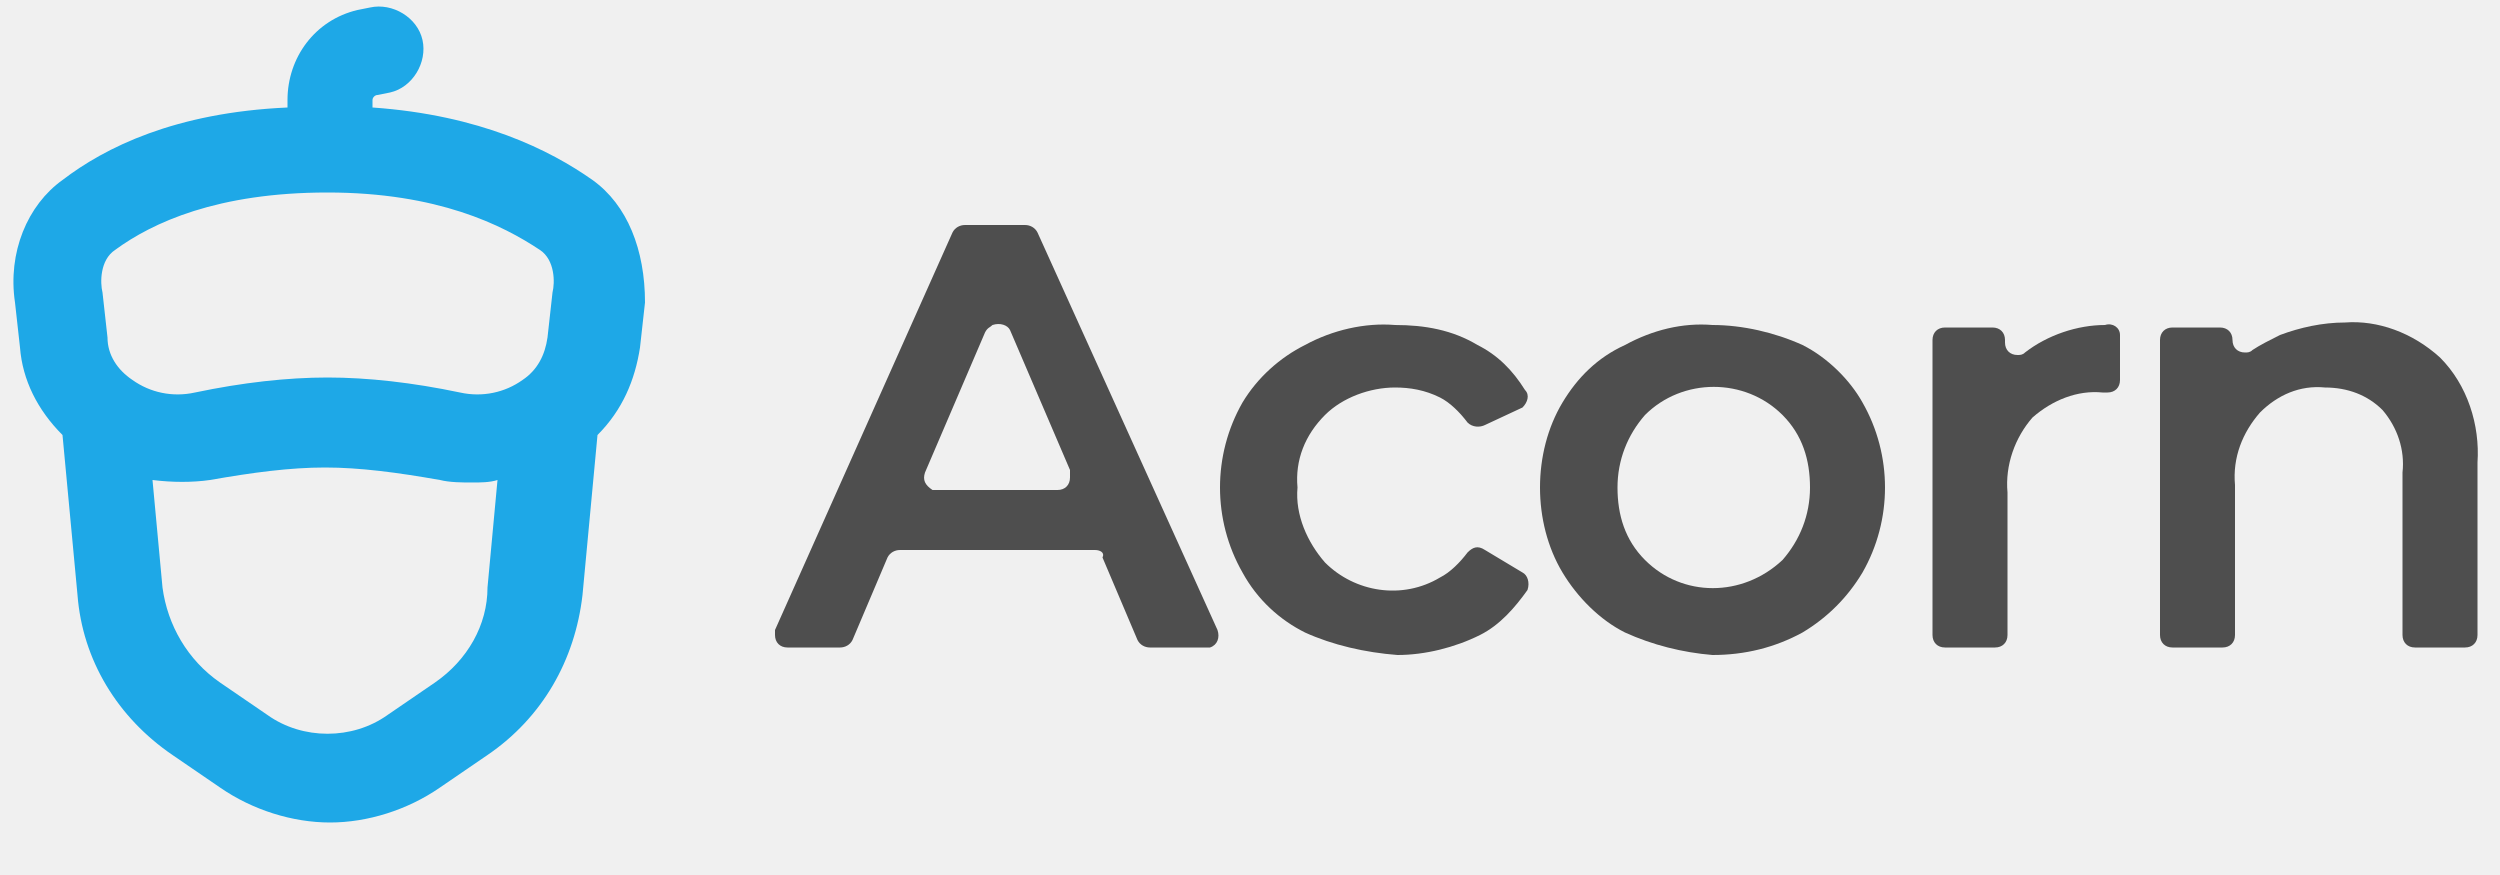
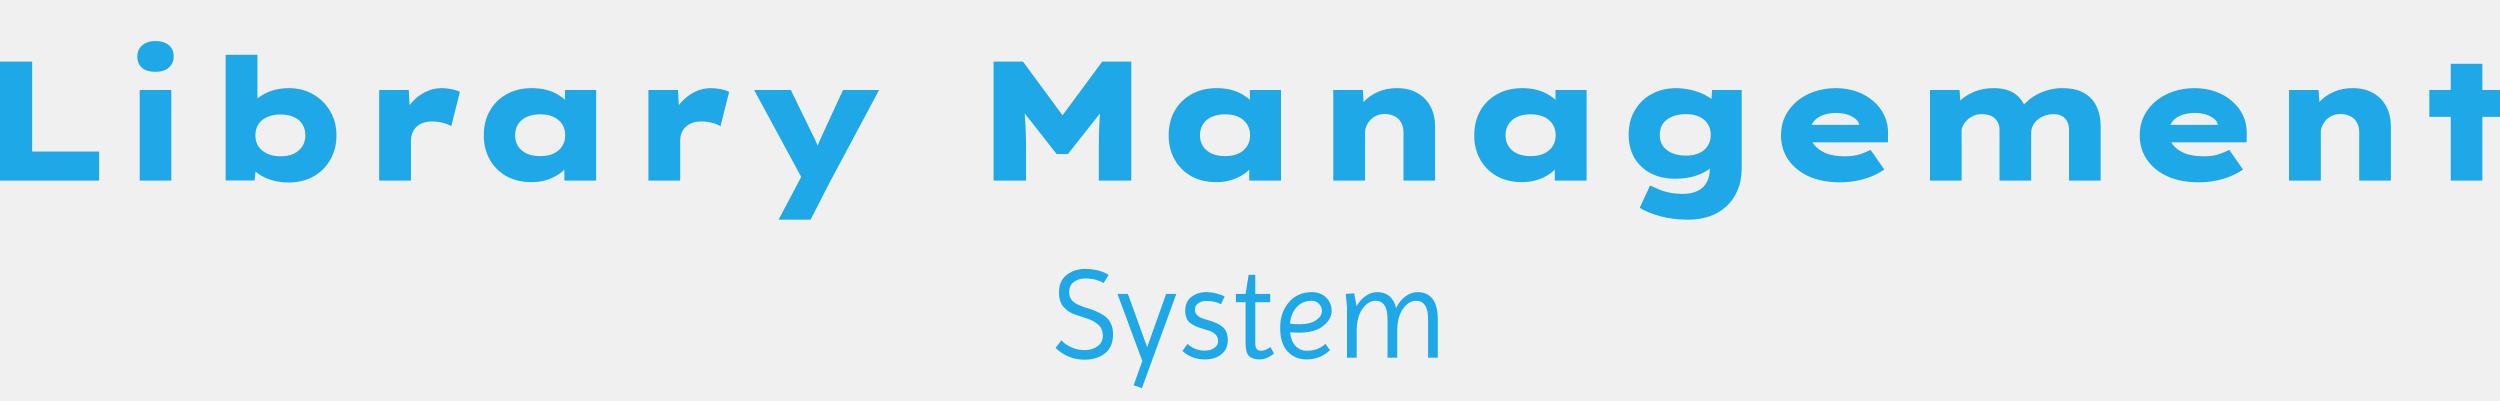
- <svg xmlns="http://www.w3.org/2000/svg" version="1.1" id="katman_1" x="0px" y="0px" viewBox="0 0 100 35" style="enable-background:new 0 0 100 35;" xml:space="preserve">
-   <style type="text/css">
- 	.st0{fill:#4E4E4E;}
- 	.st1{fill:#1EA8E7;}
- </style>
-   <path class="st0" d="M43.8,22H36c-0.2,0-0.4,0.1-0.5,0.3l-1.4,3.3c-0.1,0.2-0.3,0.3-0.5,0.3h-2.1c-0.3,0-0.5-0.2-0.5-0.5  c0-0.1,0-0.1,0-0.2l7.1-15.9C38.2,9.1,38.4,9,38.6,9H41c0.2,0,0.4,0.1,0.5,0.3l7.2,15.9c0.1,0.3,0,0.6-0.3,0.7c-0.1,0-0.1,0-0.2,0  H46c-0.2,0-0.4-0.1-0.5-0.3l-1.4-3.3C44.2,22.1,44,22,43.8,22z M42.8,18.8l-2.4-5.6C40.3,13,40,12.9,39.7,13  c-0.1,0.1-0.2,0.1-0.3,0.3L37,18.9c-0.1,0.3,0,0.5,0.3,0.7c0.1,0,0.1,0,0.2,0h4.8c0.3,0,0.5-0.2,0.5-0.5  C42.8,19,42.8,18.9,42.8,18.8L42.8,18.8z" />
-   <path class="st0" d="M52.2,25.3c-1-0.5-1.9-1.3-2.5-2.4c-1.2-2.1-1.2-4.7,0-6.8c0.6-1,1.5-1.8,2.5-2.3c1.1-0.6,2.4-0.9,3.6-0.8  c1.2,0,2.3,0.2,3.3,0.8c0.8,0.4,1.4,1,1.9,1.8c0.2,0.2,0.1,0.5-0.1,0.7l0,0L59.4,17c-0.2,0.1-0.5,0.1-0.7-0.1  c-0.3-0.4-0.7-0.8-1.1-1c-0.6-0.3-1.2-0.4-1.8-0.4c-1,0-2.1,0.4-2.8,1.1c-0.8,0.8-1.2,1.8-1.1,2.9c-0.1,1.1,0.4,2.2,1.1,3  c1.2,1.2,3.1,1.5,4.6,0.6c0.4-0.2,0.8-0.6,1.1-1c0.2-0.2,0.4-0.3,0.7-0.1l1.5,0.9c0.2,0.1,0.3,0.4,0.2,0.7l0,0  c-0.5,0.7-1.1,1.4-1.9,1.8c-1,0.5-2.2,0.8-3.3,0.8C54.6,26.1,53.3,25.8,52.2,25.3z" />
-   <path class="st0" d="M65,25.3c-1-0.5-1.9-1.4-2.5-2.4s-0.9-2.2-0.9-3.4c0-1.2,0.3-2.4,0.9-3.4c0.6-1,1.4-1.8,2.5-2.3  c1.1-0.6,2.3-0.9,3.5-0.8c1.2,0,2.5,0.3,3.6,0.8c1,0.5,1.9,1.4,2.4,2.3c1.2,2.1,1.2,4.7,0,6.8c-0.6,1-1.4,1.8-2.4,2.4  c-1.1,0.6-2.3,0.9-3.6,0.9C67.3,26.1,66.1,25.8,65,25.3z M71.3,22.4c0.7-0.8,1.1-1.8,1.1-2.9s-0.3-2.1-1.1-2.9c-1.5-1.5-4-1.5-5.5,0  c-0.7,0.8-1.1,1.8-1.1,2.9s0.3,2.1,1.1,2.9C67.3,23.9,69.7,23.9,71.3,22.4z" />
-   <path class="st0" d="M84.8,13.4v1.8c0,0.3-0.2,0.5-0.5,0.5l0,0h-0.2c-1-0.1-2,0.3-2.8,1c-0.7,0.8-1.1,1.9-1,3v5.7  c0,0.3-0.2,0.5-0.5,0.5l0,0h-2c-0.3,0-0.5-0.2-0.5-0.5l0,0V13.6c0-0.3,0.2-0.5,0.5-0.5h1.9c0.3,0,0.5,0.2,0.5,0.5l0,0v0.1  c0,0.3,0.2,0.5,0.5,0.5c0.1,0,0.2,0,0.3-0.1c0.9-0.7,2.1-1.1,3.2-1.1C84.5,12.9,84.8,13.1,84.8,13.4L84.8,13.4z" />
-   <path class="st0" d="M97.6,14.3c1.1,1.1,1.6,2.7,1.5,4.2v6.9c0,0.3-0.2,0.5-0.5,0.5l0,0h-2c-0.3,0-0.5-0.2-0.5-0.5l0,0v-6.5  c0.1-0.9-0.2-1.8-0.8-2.5c-0.6-0.6-1.4-0.9-2.3-0.9c-1-0.1-1.9,0.3-2.6,1c-0.7,0.8-1.1,1.8-1,2.9v6c0,0.3-0.2,0.5-0.5,0.5l0,0h-2  c-0.3,0-0.5-0.2-0.5-0.5l0,0V13.6c0-0.3,0.2-0.5,0.5-0.5l0,0h1.9c0.3,0,0.5,0.2,0.5,0.5l0,0c0,0.3,0.2,0.5,0.5,0.5  c0.1,0,0.2,0,0.3-0.1c0.3-0.2,0.7-0.4,1.1-0.6c0.8-0.3,1.7-0.5,2.6-0.5C95.1,12.8,96.5,13.3,97.6,14.3z" />
-   <path class="st1" d="M23.7,7.2c-1.7-1.2-4.5-2.6-8.8-2.9V4c0-0.1,0.1-0.2,0.2-0.2l0.5-0.1c0.9-0.2,1.5-1.2,1.3-2.1  c-0.2-0.9-1.2-1.5-2.1-1.3l-0.5,0.1c-1.7,0.4-2.8,1.9-2.8,3.6v0.3C7,4.5,4.2,5.9,2.5,7.2c-1.4,1-2.2,2.9-1.9,4.9l0.2,1.8  c0.1,1.3,0.7,2.5,1.7,3.5l0.6,6.4c0.2,2.6,1.6,4.9,3.8,6.4l1.9,1.3c1.3,0.9,2.9,1.4,4.4,1.4s3.1-0.5,4.4-1.4l1.9-1.3  c2.2-1.5,3.5-3.8,3.8-6.4l0.6-6.4c1-1,1.5-2.2,1.7-3.5l0.2-1.8C25.8,10,25.1,8.2,23.7,7.2z M4.6,10c1.5-1.1,4.1-2.3,8.5-2.3  s7,1.3,8.5,2.3c0.6,0.4,0.6,1.3,0.5,1.7l-0.2,1.8c-0.1,0.7-0.4,1.3-1,1.7c-0.7,0.5-1.6,0.7-2.5,0.5c-1.9-0.4-3.7-0.6-5.3-0.6  s-3.4,0.2-5.3,0.6c-0.9,0.2-1.8,0-2.5-0.5c-0.6-0.4-1-1-1-1.7l-0.2-1.8C4,11.3,4,10.4,4.6,10z M17.4,27.3l-1.9,1.3  c-1.4,1-3.4,1-4.8,0l-1.9-1.3c-1.3-0.9-2.1-2.3-2.3-3.8l-0.4-4.3c0.8,0.1,1.6,0.1,2.3,0c1.7-0.3,3.2-0.5,4.6-0.5s2.9,0.2,4.6,0.5  c0.4,0.1,0.9,0.1,1.3,0.1c0.3,0,0.7,0,1-0.1l-0.4,4.3C19.5,25,18.7,26.4,17.4,27.3z" />
+ <svg xmlns="http://www.w3.org/2000/svg" width="706" height="113" viewBox="0 0 706 113" fill="none">
+   <g clip-path="url(#clip0_320_52)">
+     <mask id="mask0_320_52" style="mask-type:luminance" maskUnits="userSpaceOnUse" x="0" y="0" width="706" height="113">
+       <path d="M706 0H0V113H706V0Z" fill="white" />
+     </mask>
+     <g mask="url(#mask0_320_52)">
+       <path d="M-0.424 51.002V17.402H9.08V42.794H27.992V51.002H-0.424ZM39.45 51.002V25.418H48.378V51.002H39.45ZM43.914 20.282C42.282 20.282 41.018 19.914 40.122 19.178C39.226 18.41 38.778 17.338 38.778 15.962C38.778 14.682 39.226 13.642 40.122 12.842C41.05 12.01 42.314 11.594 43.914 11.594C45.514 11.594 46.762 11.978 47.658 12.746C48.586 13.482 49.05 14.554 49.05 15.962C49.05 17.242 48.586 18.282 47.658 19.082C46.762 19.882 45.514 20.282 43.914 20.282ZM81.529 51.53C79.962 51.53 78.522 51.354 77.21 51.002C75.897 50.65 74.73 50.17 73.706 49.562C72.713 48.954 71.897 48.298 71.257 47.594C70.65 46.858 70.249 46.138 70.058 45.434L72.505 45.242L71.882 50.954H63.721V15.482H72.698V31.61L70.153 31.274C70.409 30.474 70.858 29.706 71.498 28.97C72.169 28.202 73.001 27.514 73.993 26.906C74.986 26.266 76.121 25.77 77.401 25.418C78.713 25.066 80.106 24.89 81.578 24.89C84.138 24.89 86.409 25.466 88.394 26.618C90.409 27.738 92.01 29.306 93.194 31.322C94.409 33.338 95.017 35.642 95.017 38.234C95.017 40.826 94.425 43.13 93.242 45.146C92.09 47.162 90.505 48.73 88.49 49.85C86.474 50.97 84.153 51.53 81.529 51.53ZM79.225 44.138C80.698 44.138 81.945 43.898 82.969 43.418C83.993 42.906 84.793 42.218 85.37 41.354C85.945 40.458 86.234 39.418 86.234 38.234C86.234 36.986 85.945 35.93 85.37 35.066C84.826 34.17 84.025 33.498 82.969 33.05C81.913 32.57 80.665 32.33 79.225 32.33C77.785 32.33 76.537 32.57 75.481 33.05C74.425 33.498 73.594 34.17 72.986 35.066C72.409 35.93 72.121 36.986 72.121 38.234C72.121 39.418 72.409 40.458 72.986 41.354C73.594 42.218 74.425 42.906 75.481 43.418C76.537 43.898 77.785 44.138 79.225 44.138ZM107.081 51.002V25.418H115.433L115.913 34.634L113.417 34.202C113.929 32.474 114.729 30.906 115.817 29.498C116.937 28.09 118.265 26.97 119.801 26.138C121.337 25.306 122.953 24.89 124.649 24.89C125.641 24.89 126.585 24.986 127.481 25.178C128.377 25.338 129.177 25.594 129.881 25.946L127.433 35.642C126.857 35.258 126.057 34.938 125.033 34.682C124.041 34.426 123.033 34.298 122.009 34.298C121.017 34.298 120.137 34.442 119.369 34.73C118.633 35.018 118.009 35.418 117.497 35.93C117.017 36.442 116.649 37.018 116.393 37.658C116.169 38.298 116.057 38.97 116.057 39.674V51.002H107.081ZM150.113 51.434C147.393 51.434 145.025 50.874 143.009 49.754C140.993 48.602 139.425 47.034 138.305 45.05C137.185 43.066 136.625 40.794 136.625 38.234C136.625 35.61 137.185 33.306 138.305 31.322C139.457 29.306 141.041 27.738 143.057 26.618C145.105 25.466 147.473 24.89 150.161 24.89C151.729 24.89 153.153 25.066 154.433 25.418C155.745 25.77 156.881 26.266 157.841 26.906C158.833 27.514 159.649 28.186 160.289 28.922C160.929 29.626 161.377 30.33 161.633 31.034L159.569 31.226V25.418H168.353V51.002H159.377V44.138L161.249 44.714C161.089 45.546 160.689 46.362 160.049 47.162C159.409 47.962 158.593 48.682 157.601 49.322C156.641 49.962 155.521 50.474 154.241 50.858C152.993 51.242 151.617 51.434 150.113 51.434ZM152.561 44.09C154.033 44.09 155.281 43.85 156.305 43.37C157.361 42.89 158.177 42.202 158.753 41.306C159.329 40.41 159.617 39.386 159.617 38.234C159.617 36.986 159.329 35.93 158.753 35.066C158.177 34.17 157.361 33.482 156.305 33.002C155.281 32.522 154.033 32.282 152.561 32.282C151.089 32.282 149.825 32.522 148.769 33.002C147.713 33.482 146.897 34.17 146.321 35.066C145.745 35.93 145.457 36.986 145.457 38.234C145.457 39.386 145.745 40.41 146.321 41.306C146.897 42.202 147.713 42.89 148.769 43.37C149.825 43.85 151.089 44.09 152.561 44.09ZM183.112 51.002V25.418H191.464L191.944 34.634L189.448 34.202C189.96 32.474 190.76 30.906 191.848 29.498C192.968 28.09 194.296 26.97 195.832 26.138C197.368 25.306 198.984 24.89 200.68 24.89C201.672 24.89 202.616 24.986 203.512 25.178C204.408 25.338 205.208 25.594 205.912 25.946L203.464 35.642C202.888 35.258 202.088 34.938 201.064 34.682C200.072 34.426 199.064 34.298 198.04 34.298C197.048 34.298 196.168 34.442 195.4 34.73C194.664 35.018 194.04 35.418 193.528 35.93C193.048 36.442 192.68 37.018 192.424 37.658C192.2 38.298 192.088 38.97 192.088 39.674V51.002H183.112ZM219.878 62.042L227.51 47.594L227.03 51.386L212.966 25.418H223.334L229.478 38.042C229.894 38.81 230.294 39.658 230.678 40.586C231.094 41.514 231.478 42.506 231.83 43.562L229.766 43.802C230.086 43.034 230.454 42.17 230.87 41.21C231.286 40.218 231.686 39.29 232.07 38.426L238.07 25.418H248.246L234.47 51.194L228.902 62.042H219.878ZM280.592 51.002V17.402H288.896L303.104 36.698H297.008L311.264 17.402H319.472V51.002H310.304V41.738C310.304 38.986 310.368 36.458 310.496 34.154C310.624 31.818 310.88 29.466 311.264 27.098L312.224 30.026L301.568 43.514H298.4L287.744 29.93L288.8 27.098C289.152 29.402 289.392 31.722 289.52 34.058C289.68 36.362 289.76 38.922 289.76 41.738V51.002H280.592ZM343.519 51.434C340.799 51.434 338.431 50.874 336.415 49.754C334.399 48.602 332.831 47.034 331.711 45.05C330.591 43.066 330.031 40.794 330.031 38.234C330.031 35.61 330.591 33.306 331.711 31.322C332.863 29.306 334.447 27.738 336.463 26.618C338.511 25.466 340.879 24.89 343.567 24.89C345.135 24.89 346.559 25.066 347.839 25.418C349.151 25.77 350.287 26.266 351.247 26.906C352.239 27.514 353.055 28.186 353.695 28.922C354.335 29.626 354.783 30.33 355.039 31.034L352.975 31.226V25.418H361.759V51.002H352.783V44.138L354.655 44.714C354.495 45.546 354.095 46.362 353.455 47.162C352.815 47.962 351.999 48.682 351.007 49.322C350.047 49.962 348.927 50.474 347.647 50.858C346.399 51.242 345.023 51.434 343.519 51.434ZM345.967 44.09C347.439 44.09 348.687 43.85 349.711 43.37C350.767 42.89 351.583 42.202 352.159 41.306C352.735 40.41 353.023 39.386 353.023 38.234C353.023 36.986 352.735 35.93 352.159 35.066C351.583 34.17 350.767 33.482 349.711 33.002C348.687 32.522 347.439 32.282 345.967 32.282C344.495 32.282 343.231 32.522 342.175 33.002C341.119 33.482 340.303 34.17 339.727 35.066C339.151 35.93 338.863 36.986 338.863 38.234C338.863 39.386 339.151 40.41 339.727 41.306C340.303 42.202 341.119 42.89 342.175 43.37C343.231 43.85 344.495 44.09 345.967 44.09ZM376.518 51.002V25.418H384.87L385.254 31.85L383.094 32.378C383.478 31.034 384.182 29.802 385.206 28.682C386.262 27.53 387.574 26.618 389.142 25.946C390.742 25.242 392.518 24.89 394.47 24.89C396.742 24.89 398.678 25.354 400.278 26.282C401.878 27.178 403.11 28.442 403.974 30.074C404.838 31.674 405.27 33.53 405.27 35.642V51.002H396.342V37.37C396.342 36.282 396.118 35.354 395.67 34.586C395.254 33.818 394.662 33.242 393.894 32.858C393.126 32.442 392.198 32.218 391.11 32.186C390.214 32.186 389.414 32.346 388.71 32.666C388.006 32.986 387.414 33.402 386.934 33.914C386.486 34.426 386.134 34.986 385.878 35.594C385.622 36.17 385.494 36.746 385.494 37.322V51.002H381.03C379.654 51.002 378.582 51.002 377.814 51.002C377.078 51.002 376.646 51.002 376.518 51.002ZM429.816 51.434C427.096 51.434 424.728 50.874 422.712 49.754C420.696 48.602 419.128 47.034 418.008 45.05C416.888 43.066 416.328 40.794 416.328 38.234C416.328 35.61 416.888 33.306 418.008 31.322C419.16 29.306 420.744 27.738 422.76 26.618C424.808 25.466 427.176 24.89 429.864 24.89C431.432 24.89 432.856 25.066 434.136 25.418C435.448 25.77 436.584 26.266 437.544 26.906C438.536 27.514 439.352 28.186 439.992 28.922C440.632 29.626 441.08 30.33 441.336 31.034L439.272 31.226V25.418H448.056V51.002H439.08V44.138L440.952 44.714C440.792 45.546 440.392 46.362 439.752 47.162C439.112 47.962 438.296 48.682 437.304 49.322C436.344 49.962 435.224 50.474 433.944 50.858C432.696 51.242 431.32 51.434 429.816 51.434ZM432.264 44.09C433.736 44.09 434.984 43.85 436.008 43.37C437.064 42.89 437.88 42.202 438.456 41.306C439.032 40.41 439.32 39.386 439.32 38.234C439.32 36.986 439.032 35.93 438.456 35.066C437.88 34.17 437.064 33.482 436.008 33.002C434.984 32.522 433.736 32.282 432.264 32.282C430.792 32.282 429.528 32.522 428.472 33.002C427.416 33.482 426.6 34.17 426.024 35.066C425.448 35.93 425.16 36.986 425.16 38.234C425.16 39.386 425.448 40.41 426.024 41.306C426.6 42.202 427.416 42.89 428.472 43.37C429.528 43.85 430.792 44.09 432.264 44.09ZM476.735 62.042C473.791 62.042 471.135 61.706 468.767 61.034C466.431 60.394 464.527 59.61 463.055 58.682L465.983 52.394C466.751 52.746 467.583 53.114 468.479 53.498C469.375 53.882 470.383 54.186 471.503 54.41C472.623 54.634 473.887 54.746 475.295 54.746C476.895 54.746 478.255 54.474 479.375 53.93C480.527 53.386 481.391 52.57 481.967 51.482C482.575 50.394 482.879 49.034 482.879 47.402V44.618L484.751 44.858C484.527 45.882 483.855 46.826 482.735 47.69C481.615 48.554 480.207 49.242 478.511 49.754C476.815 50.234 475.007 50.474 473.087 50.474C470.463 50.474 468.159 49.962 466.175 48.938C464.223 47.914 462.687 46.474 461.567 44.618C460.479 42.73 459.935 40.538 459.935 38.042C459.935 35.418 460.511 33.13 461.663 31.178C462.815 29.194 464.399 27.658 466.415 26.57C468.431 25.45 470.783 24.89 473.471 24.89C474.271 24.89 475.167 24.97 476.159 25.13C477.151 25.258 478.143 25.498 479.135 25.85C480.159 26.17 481.087 26.57 481.919 27.05C482.783 27.498 483.471 28.026 483.983 28.634C484.527 29.242 484.831 29.93 484.895 30.698L483.071 31.13L483.503 25.418H491.855V47.402C491.855 49.866 491.455 51.994 490.655 53.786C489.887 55.61 488.815 57.13 487.439 58.346C486.063 59.594 484.463 60.522 482.639 61.13C480.815 61.738 478.847 62.042 476.735 62.042ZM476.111 43.946C477.583 43.946 478.831 43.706 479.855 43.226C480.911 42.746 481.711 42.074 482.255 41.21C482.831 40.314 483.119 39.274 483.119 38.09C483.119 36.874 482.831 35.834 482.255 34.97C481.711 34.106 480.911 33.434 479.855 32.954C478.831 32.474 477.583 32.234 476.111 32.234C474.607 32.234 473.295 32.474 472.175 32.954C471.055 33.434 470.191 34.106 469.583 34.97C469.007 35.834 468.719 36.874 468.719 38.09C468.719 39.274 469.007 40.314 469.583 41.21C470.191 42.074 471.055 42.746 472.175 43.226C473.295 43.706 474.607 43.946 476.111 43.946ZM519.561 51.482C516.201 51.482 513.273 50.922 510.777 49.802C508.281 48.65 506.345 47.066 504.969 45.05C503.625 43.034 502.953 40.762 502.953 38.234C502.953 36.218 503.353 34.394 504.153 32.762C504.985 31.13 506.089 29.738 507.465 28.586C508.873 27.402 510.521 26.49 512.409 25.85C514.297 25.21 516.281 24.89 518.361 24.89C520.537 24.89 522.521 25.21 524.313 25.85C526.137 26.49 527.721 27.402 529.065 28.586C530.409 29.738 531.449 31.114 532.185 32.714C532.921 34.314 533.257 36.09 533.193 38.042L533.145 40.202H508.665L507.561 35.258H525.993L525.129 36.554V35.642C525.065 34.874 524.729 34.218 524.121 33.674C523.513 33.13 522.729 32.698 521.769 32.378C520.809 32.058 519.737 31.898 518.553 31.898C517.145 31.898 515.881 32.106 514.761 32.522C513.673 32.906 512.793 33.53 512.121 34.394C511.481 35.226 511.161 36.266 511.161 37.514C511.161 38.762 511.545 39.882 512.313 40.874C513.081 41.866 514.185 42.666 515.625 43.274C517.097 43.85 518.857 44.138 520.905 44.138C522.761 44.138 524.265 43.93 525.417 43.514C526.601 43.098 527.545 42.698 528.249 42.314L532.137 47.882C530.889 48.714 529.577 49.402 528.201 49.946C526.857 50.458 525.465 50.842 524.025 51.098C522.617 51.354 521.129 51.482 519.561 51.482ZM545.032 51.002V25.418H553.384L553.72 30.89L551.992 30.074C552.6 29.338 553.272 28.65 554.008 28.01C554.776 27.37 555.608 26.826 556.504 26.378C557.432 25.898 558.44 25.53 559.528 25.274C560.648 25.018 561.832 24.89 563.08 24.89C564.488 24.89 565.784 25.082 566.968 25.466C568.184 25.85 569.256 26.522 570.184 27.482C571.112 28.41 571.816 29.706 572.296 31.37L570.28 31.178L570.712 30.506C571.32 29.738 572.024 29.018 572.824 28.346C573.624 27.642 574.504 27.05 575.464 26.57C576.456 26.058 577.528 25.658 578.68 25.37C579.832 25.05 581.048 24.89 582.328 24.89C584.952 24.89 587.048 25.37 588.616 26.33C590.216 27.258 591.384 28.538 592.12 30.17C592.856 31.77 593.224 33.578 593.224 35.594V51.002H584.296V36.65C584.296 35.786 584.136 35.034 583.816 34.394C583.496 33.722 583.016 33.194 582.376 32.81C581.736 32.426 580.92 32.234 579.928 32.234C579.032 32.234 578.2 32.378 577.432 32.666C576.664 32.922 575.992 33.306 575.416 33.818C574.84 34.298 574.392 34.858 574.072 35.498C573.752 36.138 573.592 36.842 573.592 37.61V51.002H564.664V36.602C564.664 35.77 564.472 35.034 564.088 34.394C563.736 33.722 563.192 33.194 562.456 32.81C561.752 32.426 560.792 32.234 559.576 32.234C558.744 32.234 557.976 32.394 557.272 32.714C556.6 33.034 556.008 33.434 555.496 33.914C555.016 34.394 554.632 34.906 554.344 35.45C554.088 35.994 553.96 36.506 553.96 36.986V51.002H545.032ZM620.858 51.482C617.498 51.482 614.57 50.922 612.074 49.802C609.578 48.65 607.642 47.066 606.266 45.05C604.922 43.034 604.25 40.762 604.25 38.234C604.25 36.218 604.65 34.394 605.45 32.762C606.282 31.13 607.386 29.738 608.762 28.586C610.17 27.402 611.818 26.49 613.706 25.85C615.594 25.21 617.578 24.89 619.658 24.89C621.834 24.89 623.818 25.21 625.61 25.85C627.434 26.49 629.018 27.402 630.362 28.586C631.706 29.738 632.746 31.114 633.482 32.714C634.218 34.314 634.554 36.09 634.49 38.042L634.442 40.202H609.962L608.858 35.258H627.29L626.426 36.554V35.642C626.362 34.874 626.026 34.218 625.418 33.674C624.81 33.13 624.026 32.698 623.066 32.378C622.106 32.058 621.034 31.898 619.85 31.898C618.442 31.898 617.178 32.106 616.058 32.522C614.97 32.906 614.09 33.53 613.418 34.394C612.778 35.226 612.458 36.266 612.458 37.514C612.458 38.762 612.842 39.882 613.61 40.874C614.378 41.866 615.482 42.666 616.922 43.274C618.394 43.85 620.154 44.138 622.202 44.138C624.058 44.138 625.562 43.93 626.714 43.514C627.898 43.098 628.842 42.698 629.546 42.314L633.434 47.882C632.186 48.714 630.874 49.402 629.498 49.946C628.154 50.458 626.762 50.842 625.322 51.098C623.914 51.354 622.426 51.482 620.858 51.482ZM646.424 51.002V25.418H654.776L655.16 31.85L653 32.378C653.384 31.034 654.088 29.802 655.112 28.682C656.168 27.53 657.48 26.618 659.048 25.946C660.648 25.242 662.424 24.89 664.376 24.89C666.648 24.89 668.584 25.354 670.184 26.282C671.784 27.178 673.016 28.442 673.88 30.074C674.744 31.674 675.176 33.53 675.176 35.642V51.002H666.248V37.37C666.248 36.282 666.024 35.354 665.576 34.586C665.16 33.818 664.568 33.242 663.8 32.858C663.032 32.442 662.104 32.218 661.016 32.186C660.12 32.186 659.32 32.346 658.616 32.666C657.912 32.986 657.32 33.402 656.84 33.914C656.392 34.426 656.04 34.986 655.784 35.594C655.528 36.17 655.4 36.746 655.4 37.322V51.002H650.936C649.56 51.002 648.488 51.002 647.72 51.002C646.984 51.002 646.552 51.002 646.424 51.002ZM692.09 51.002V18.026H701.018V51.002H692.09ZM686.042 33.002V25.418H707.978V33.002H686.042Z" fill="#1EA8E7" />
+       <path d="M299.736 96.105C300.456 96.897 301.392 97.557 302.544 98.085C303.72 98.613 304.992 98.877 306.36 98.877C307.752 98.877 308.94 98.517 309.924 97.797C310.932 97.077 311.436 96.069 311.436 94.773C311.436 93.453 311.004 92.421 310.14 91.677C309.3 90.933 308.268 90.369 307.044 89.985C305.844 89.601 304.632 89.193 303.408 88.761C302.208 88.329 301.176 87.621 300.312 86.637C299.472 85.629 299.052 84.309 299.052 82.677C299.052 80.445 299.772 78.765 301.212 77.637C302.676 76.509 304.392 75.945 306.36 75.945C309.072 75.945 311.316 76.509 313.092 77.637L311.652 79.941C310.284 79.077 308.508 78.645 306.324 78.645C305.172 78.645 304.152 78.969 303.264 79.617C302.376 80.265 301.932 81.225 301.932 82.497C301.932 84.105 302.76 85.281 304.416 86.025C305.136 86.361 305.928 86.661 306.792 86.925C307.68 87.189 308.556 87.501 309.42 87.861C310.308 88.221 311.112 88.653 311.832 89.157C313.488 90.285 314.316 92.049 314.316 94.449C314.316 96.825 313.548 98.613 312.012 99.813C310.5 100.989 308.58 101.577 306.252 101.577C303.156 101.577 300.432 100.473 298.08 98.265L299.736 96.105ZM322.479 109.605L320.139 108.813L322.587 101.937L315.567 83.001H318.519L323.955 98.049L329.319 83.001H332.199L322.479 109.605ZM340.249 99.021C341.305 99.021 342.193 98.769 342.913 98.265C343.633 97.761 343.993 97.137 343.993 96.393C343.993 95.625 343.789 95.025 343.381 94.593C342.973 94.137 342.529 93.813 342.049 93.621C341.593 93.429 340.933 93.213 340.069 92.973C339.205 92.709 338.545 92.493 338.089 92.325C337.633 92.133 337.093 91.845 336.469 91.461C335.293 90.741 334.705 89.517 334.705 87.789C334.705 86.037 335.293 84.717 336.469 83.829C337.645 82.941 339.025 82.497 340.609 82.497C341.593 82.497 342.577 82.629 343.561 82.893C344.569 83.157 345.325 83.433 345.829 83.721L344.821 85.917C343.669 85.293 342.265 84.981 340.609 84.981C339.769 84.981 339.025 85.209 338.377 85.665C337.753 86.097 337.441 86.661 337.441 87.357C337.441 88.029 337.633 88.557 338.017 88.941C338.401 89.325 338.797 89.601 339.205 89.769C339.613 89.937 340.237 90.141 341.077 90.381C341.917 90.621 342.589 90.849 343.093 91.065C343.621 91.257 344.209 91.569 344.857 92.001C346.105 92.841 346.729 94.173 346.729 95.997C346.729 97.797 346.105 99.165 344.857 100.101C343.633 101.037 342.097 101.505 340.249 101.505C337.753 101.505 335.641 100.701 333.913 99.093L335.389 97.113C336.709 98.385 338.329 99.021 340.249 99.021ZM349.021 85.341V83.001H351.757L352.621 77.601H354.493V83.001H358.705V85.341H354.493V97.077C354.493 98.397 355.033 99.057 356.113 99.057C356.929 99.057 357.817 98.709 358.777 98.013L359.785 99.849C358.393 100.953 357.037 101.505 355.717 101.505C354.397 101.505 353.401 101.193 352.729 100.569C352.081 99.921 351.757 98.757 351.757 97.077V85.341H349.021ZM368.967 101.505C366.807 101.505 365.019 100.749 363.603 99.237C362.211 97.725 361.515 95.505 361.515 92.577C361.515 89.649 362.343 87.237 363.999 85.341C365.655 83.445 367.803 82.497 370.443 82.497C372.123 82.497 373.479 83.013 374.511 84.045C375.543 85.053 376.059 86.325 376.059 87.861C376.059 89.373 375.267 90.765 373.683 92.037C372.123 93.309 369.843 93.945 366.843 93.945C366.051 93.945 365.211 93.909 364.323 93.837C364.491 95.541 365.007 96.837 365.871 97.725C366.759 98.613 367.827 99.057 369.075 99.057C371.163 99.057 372.903 98.409 374.295 97.113L375.591 98.877C373.767 100.629 371.559 101.505 368.967 101.505ZM370.335 84.945C368.679 84.945 367.299 85.533 366.195 86.709C365.115 87.885 364.479 89.445 364.287 91.389C365.079 91.509 365.955 91.569 366.915 91.569C368.979 91.569 370.563 91.185 371.667 90.417C372.771 89.649 373.323 88.761 373.323 87.753C373.323 87.009 373.047 86.361 372.495 85.809C371.967 85.233 371.247 84.945 370.335 84.945ZM388.852 82.497C391.732 82.497 393.532 83.997 394.252 86.997C394.948 85.557 395.836 84.453 396.916 83.685C398.02 82.893 399.148 82.497 400.3 82.497C402.148 82.497 403.564 83.133 404.548 84.405C405.532 85.653 406.024 87.537 406.024 90.057V101.001H403.288V90.057C403.288 86.649 402.148 84.945 399.868 84.945C398.548 84.945 397.348 85.665 396.268 87.105C395.212 88.545 394.648 90.525 394.576 93.045V101.001H391.84V90.057C391.84 86.649 390.7 84.945 388.42 84.945C387.1 84.945 385.9 85.665 384.82 87.105C383.764 88.545 383.2 90.525 383.128 93.045V101.001H380.392V86.601L380.032 83.001L382.408 82.821L383.092 86.457C383.812 85.185 384.688 84.213 385.72 83.541C386.752 82.845 387.796 82.497 388.852 82.497Z" fill="#1EA8E7" />
+     </g>
+   </g>
+   <defs>
+     <clipPath id="clip0_320_52">
+       <rect width="706" height="113" fill="white" />
+     </clipPath>
+   </defs>
</svg>
